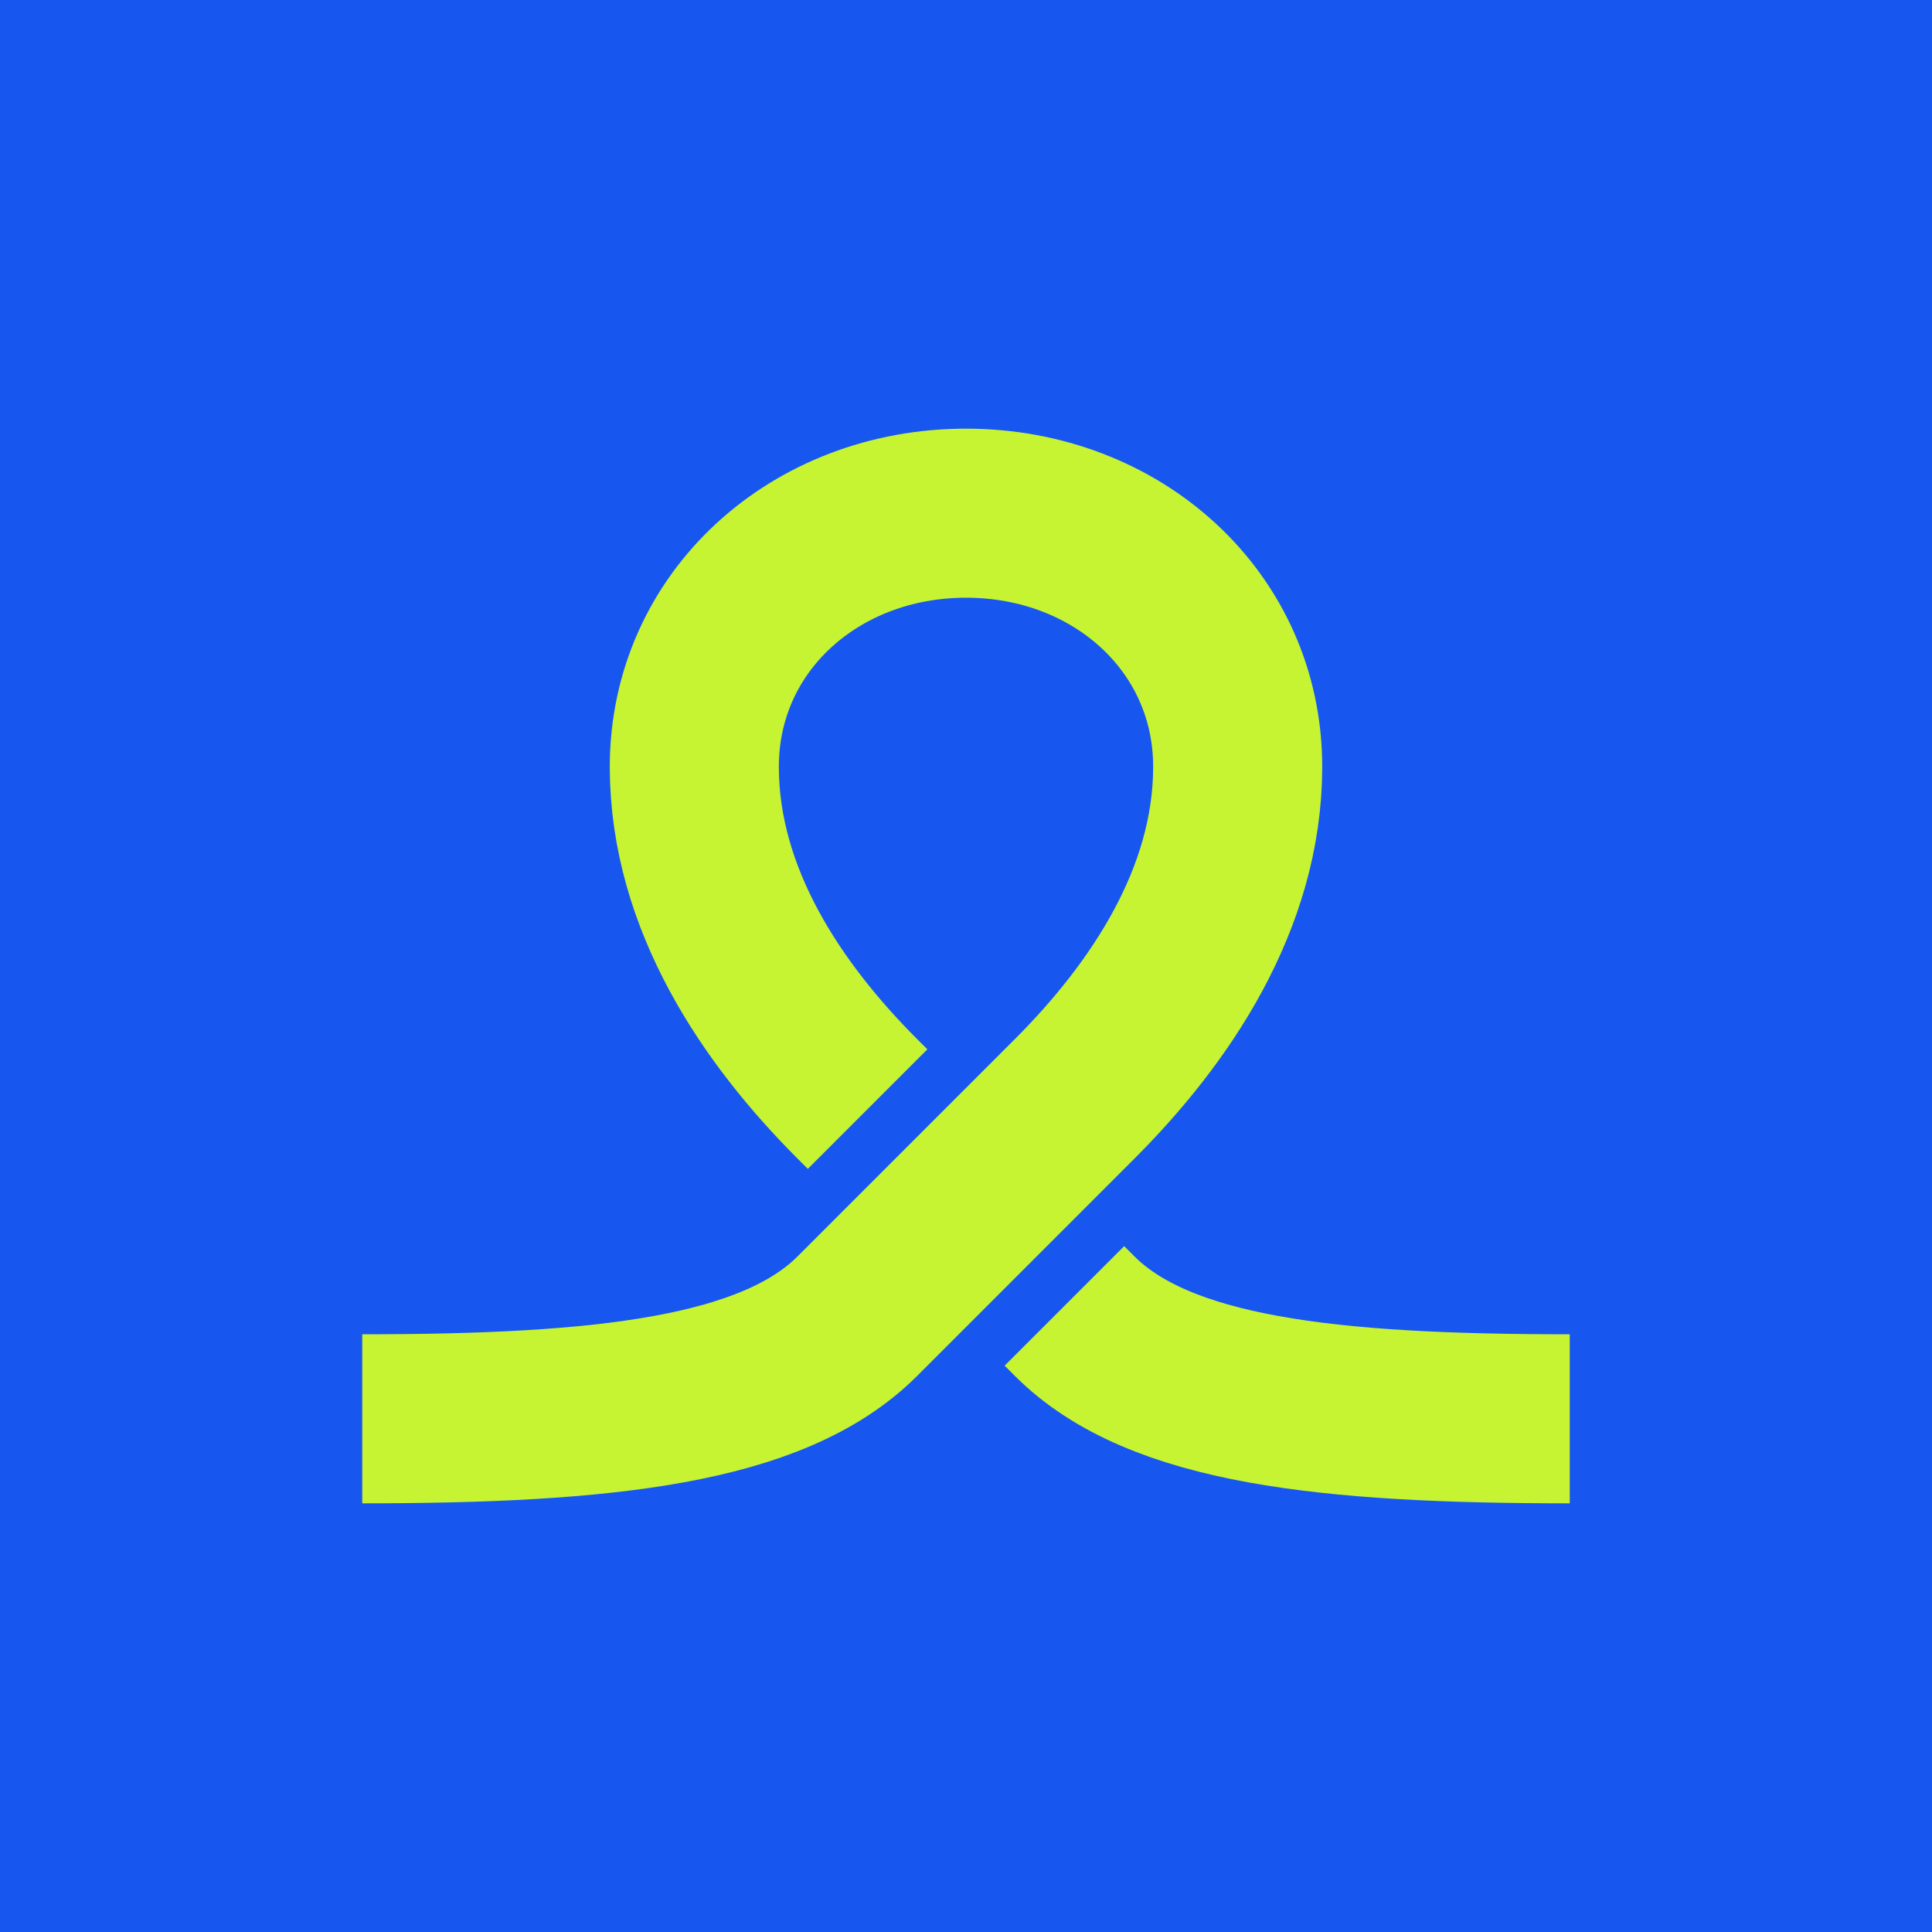
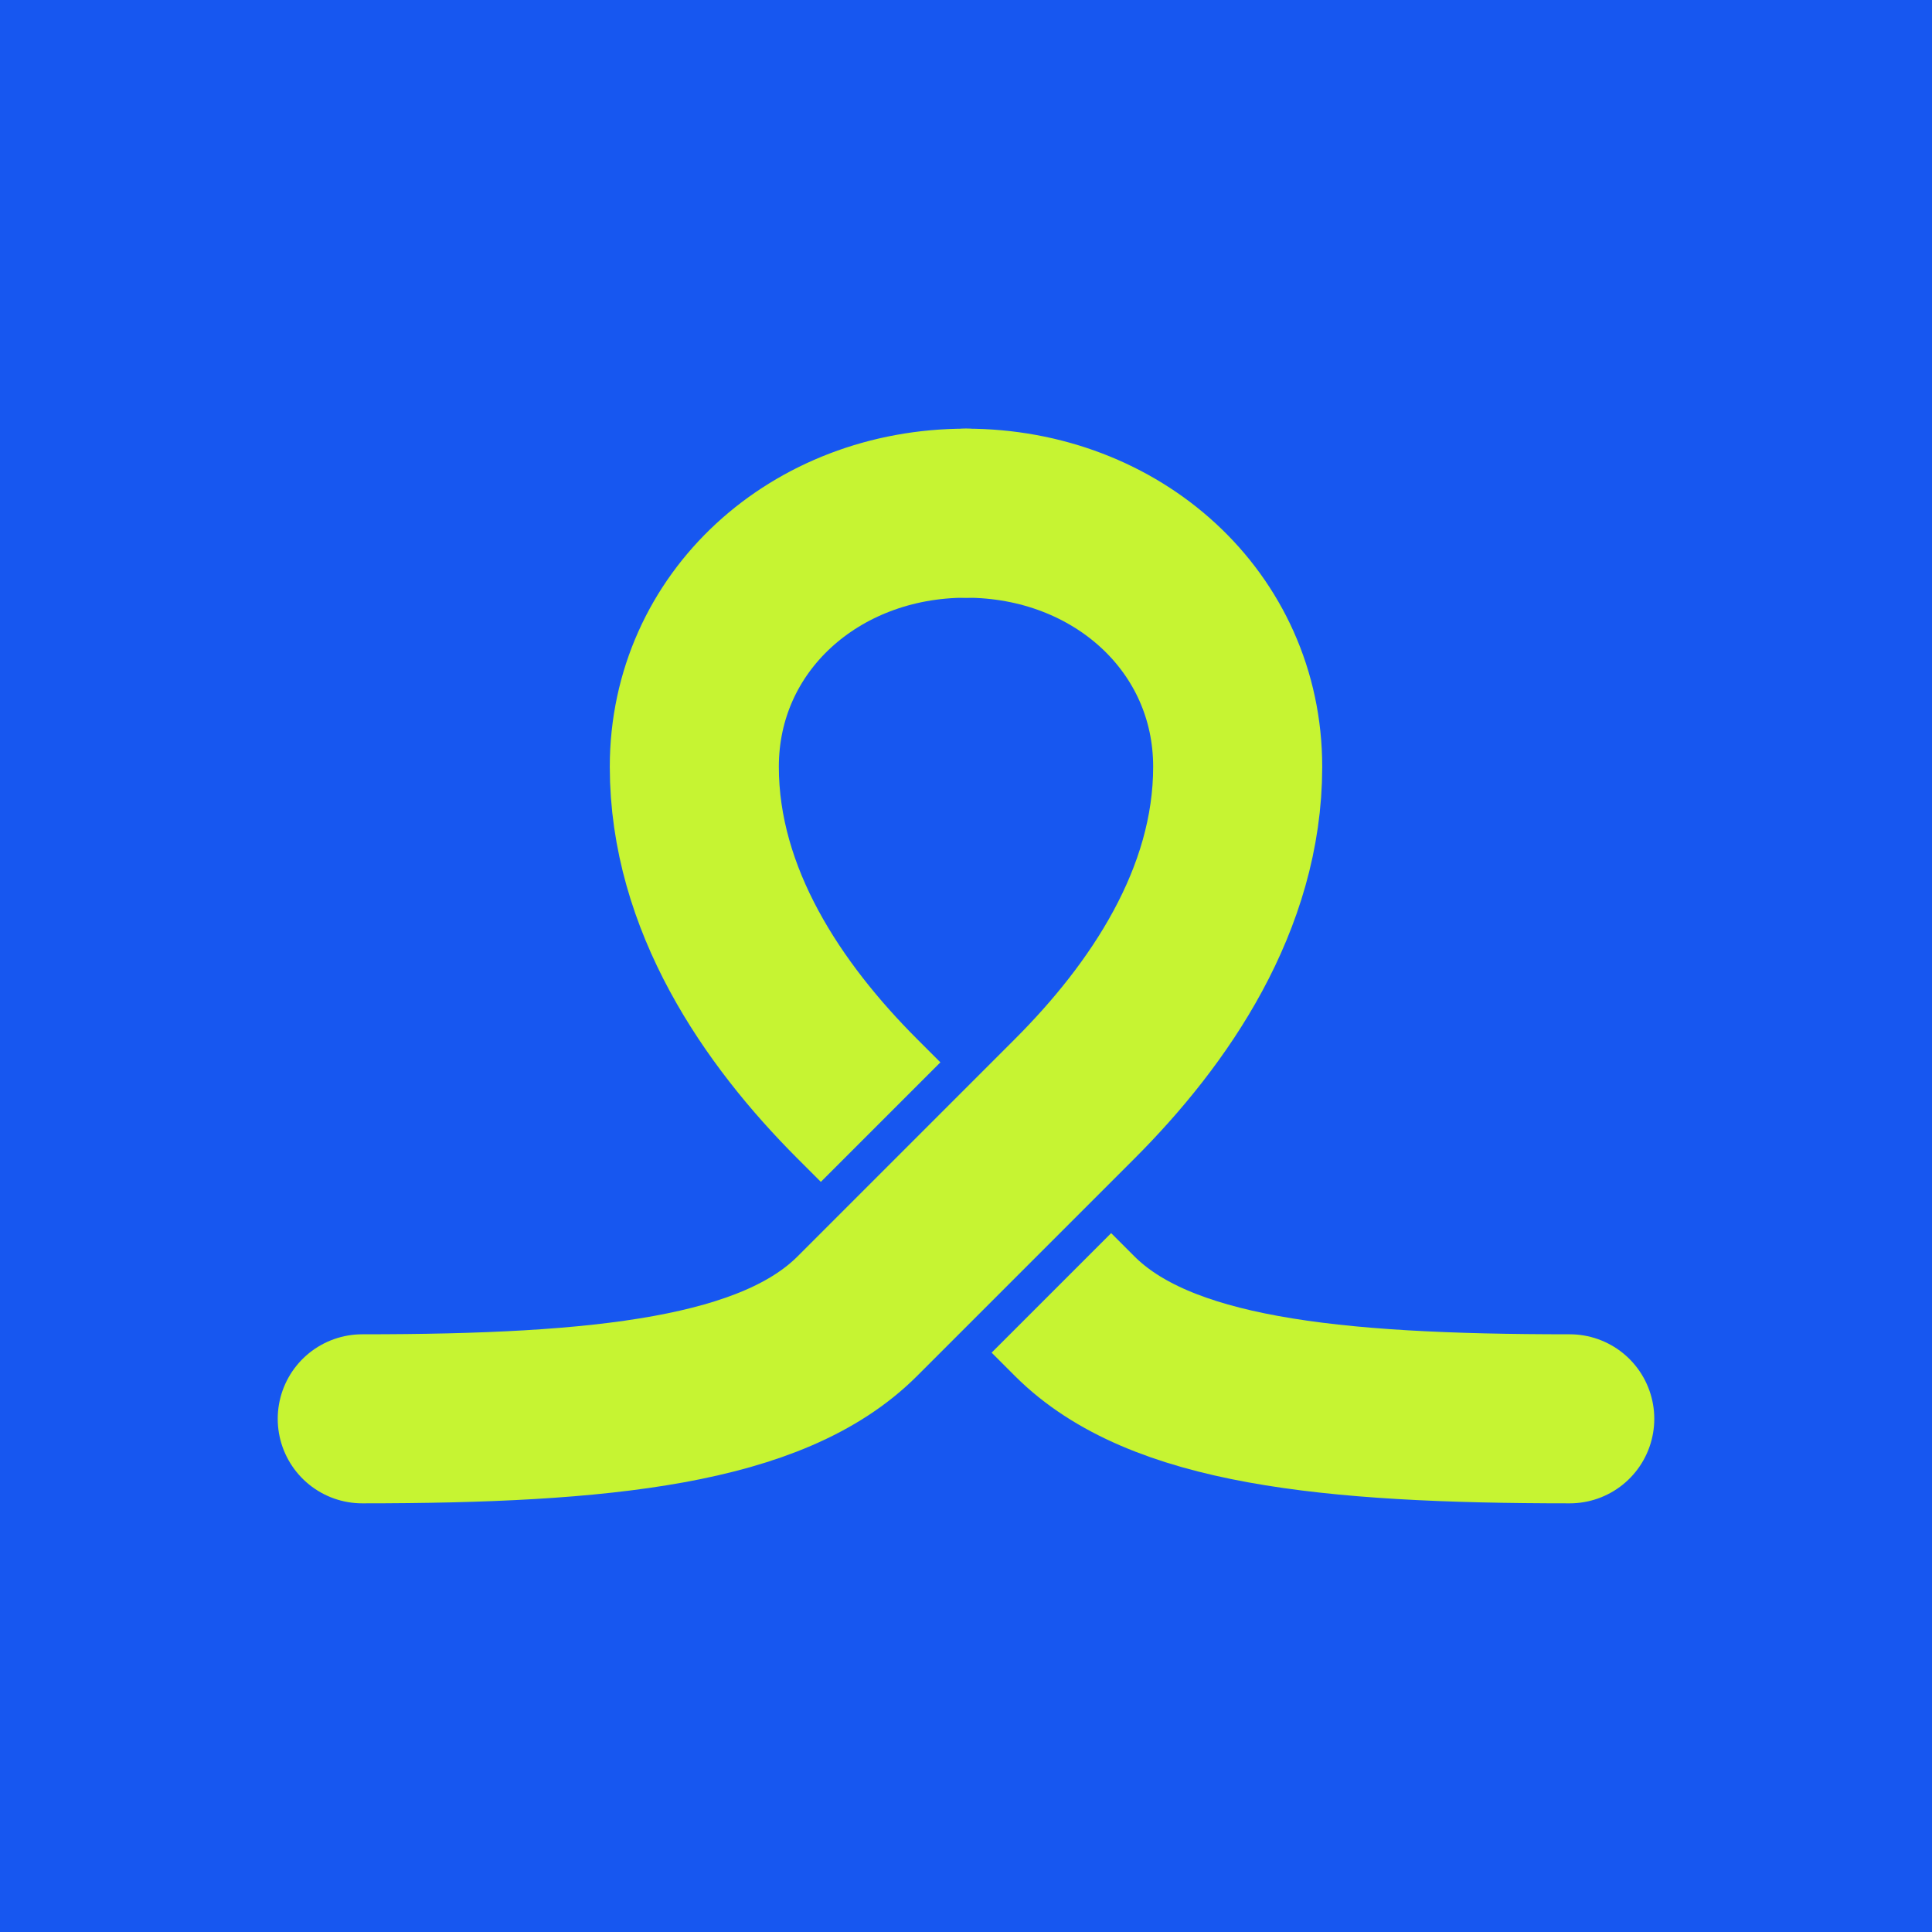
<svg xmlns="http://www.w3.org/2000/svg" viewBox="0 0 1024 1024" width="1024" height="1024">
  <rect width="1024" height="1024" fill="#1757F0" />
-   <g transform="translate(128 128) scale(32)" fill="none" stroke="#C6F432" stroke-width="2.8" stroke-linecap="butt" stroke-linejoin="round">
-     <path d="M2 19.5C6 19.5 8.8 19.2 10.2 17.8L13.8 14.2C15.2 12.8 16.5 10.9 16.5 8.7C16.5 6.3 14.5 4.5 12 4.5" />
-     <path d="M22 19.5C18 19.5 15.2 19.2 13.8 17.8L13.63 17.63M10.37 14.37L10.2 14.2C8.8 12.8 7.5 10.9 7.5 8.7C7.5 6.3 9.5 4.5 12 4.5" />
+   <g transform="translate(128 128) scale(32)" fill="none" stroke-width="2.8" stroke-linecap="round" stroke-linejoin="round">
+     <path d="M22 19.5C18 19.5 15.2 19.2 13.8 17.8L10.2 14.2C8.8 12.8 7.5 10.9 7.5 8.7C7.5 6.3 9.5 4.5 12 4.5" stroke="#C6F432" />
+     <path d="M10.9 17.1L13.1 14.9" stroke="#1757F0" stroke-width="4" stroke-linecap="butt" />
+     <path d="M2 19.5C6 19.5 8.8 19.2 10.2 17.8L13.8 14.2C15.2 12.8 16.5 10.9 16.5 8.7C16.5 6.3 14.5 4.5 12 4.5" stroke="#C6F432" />
  </g>
</svg>
